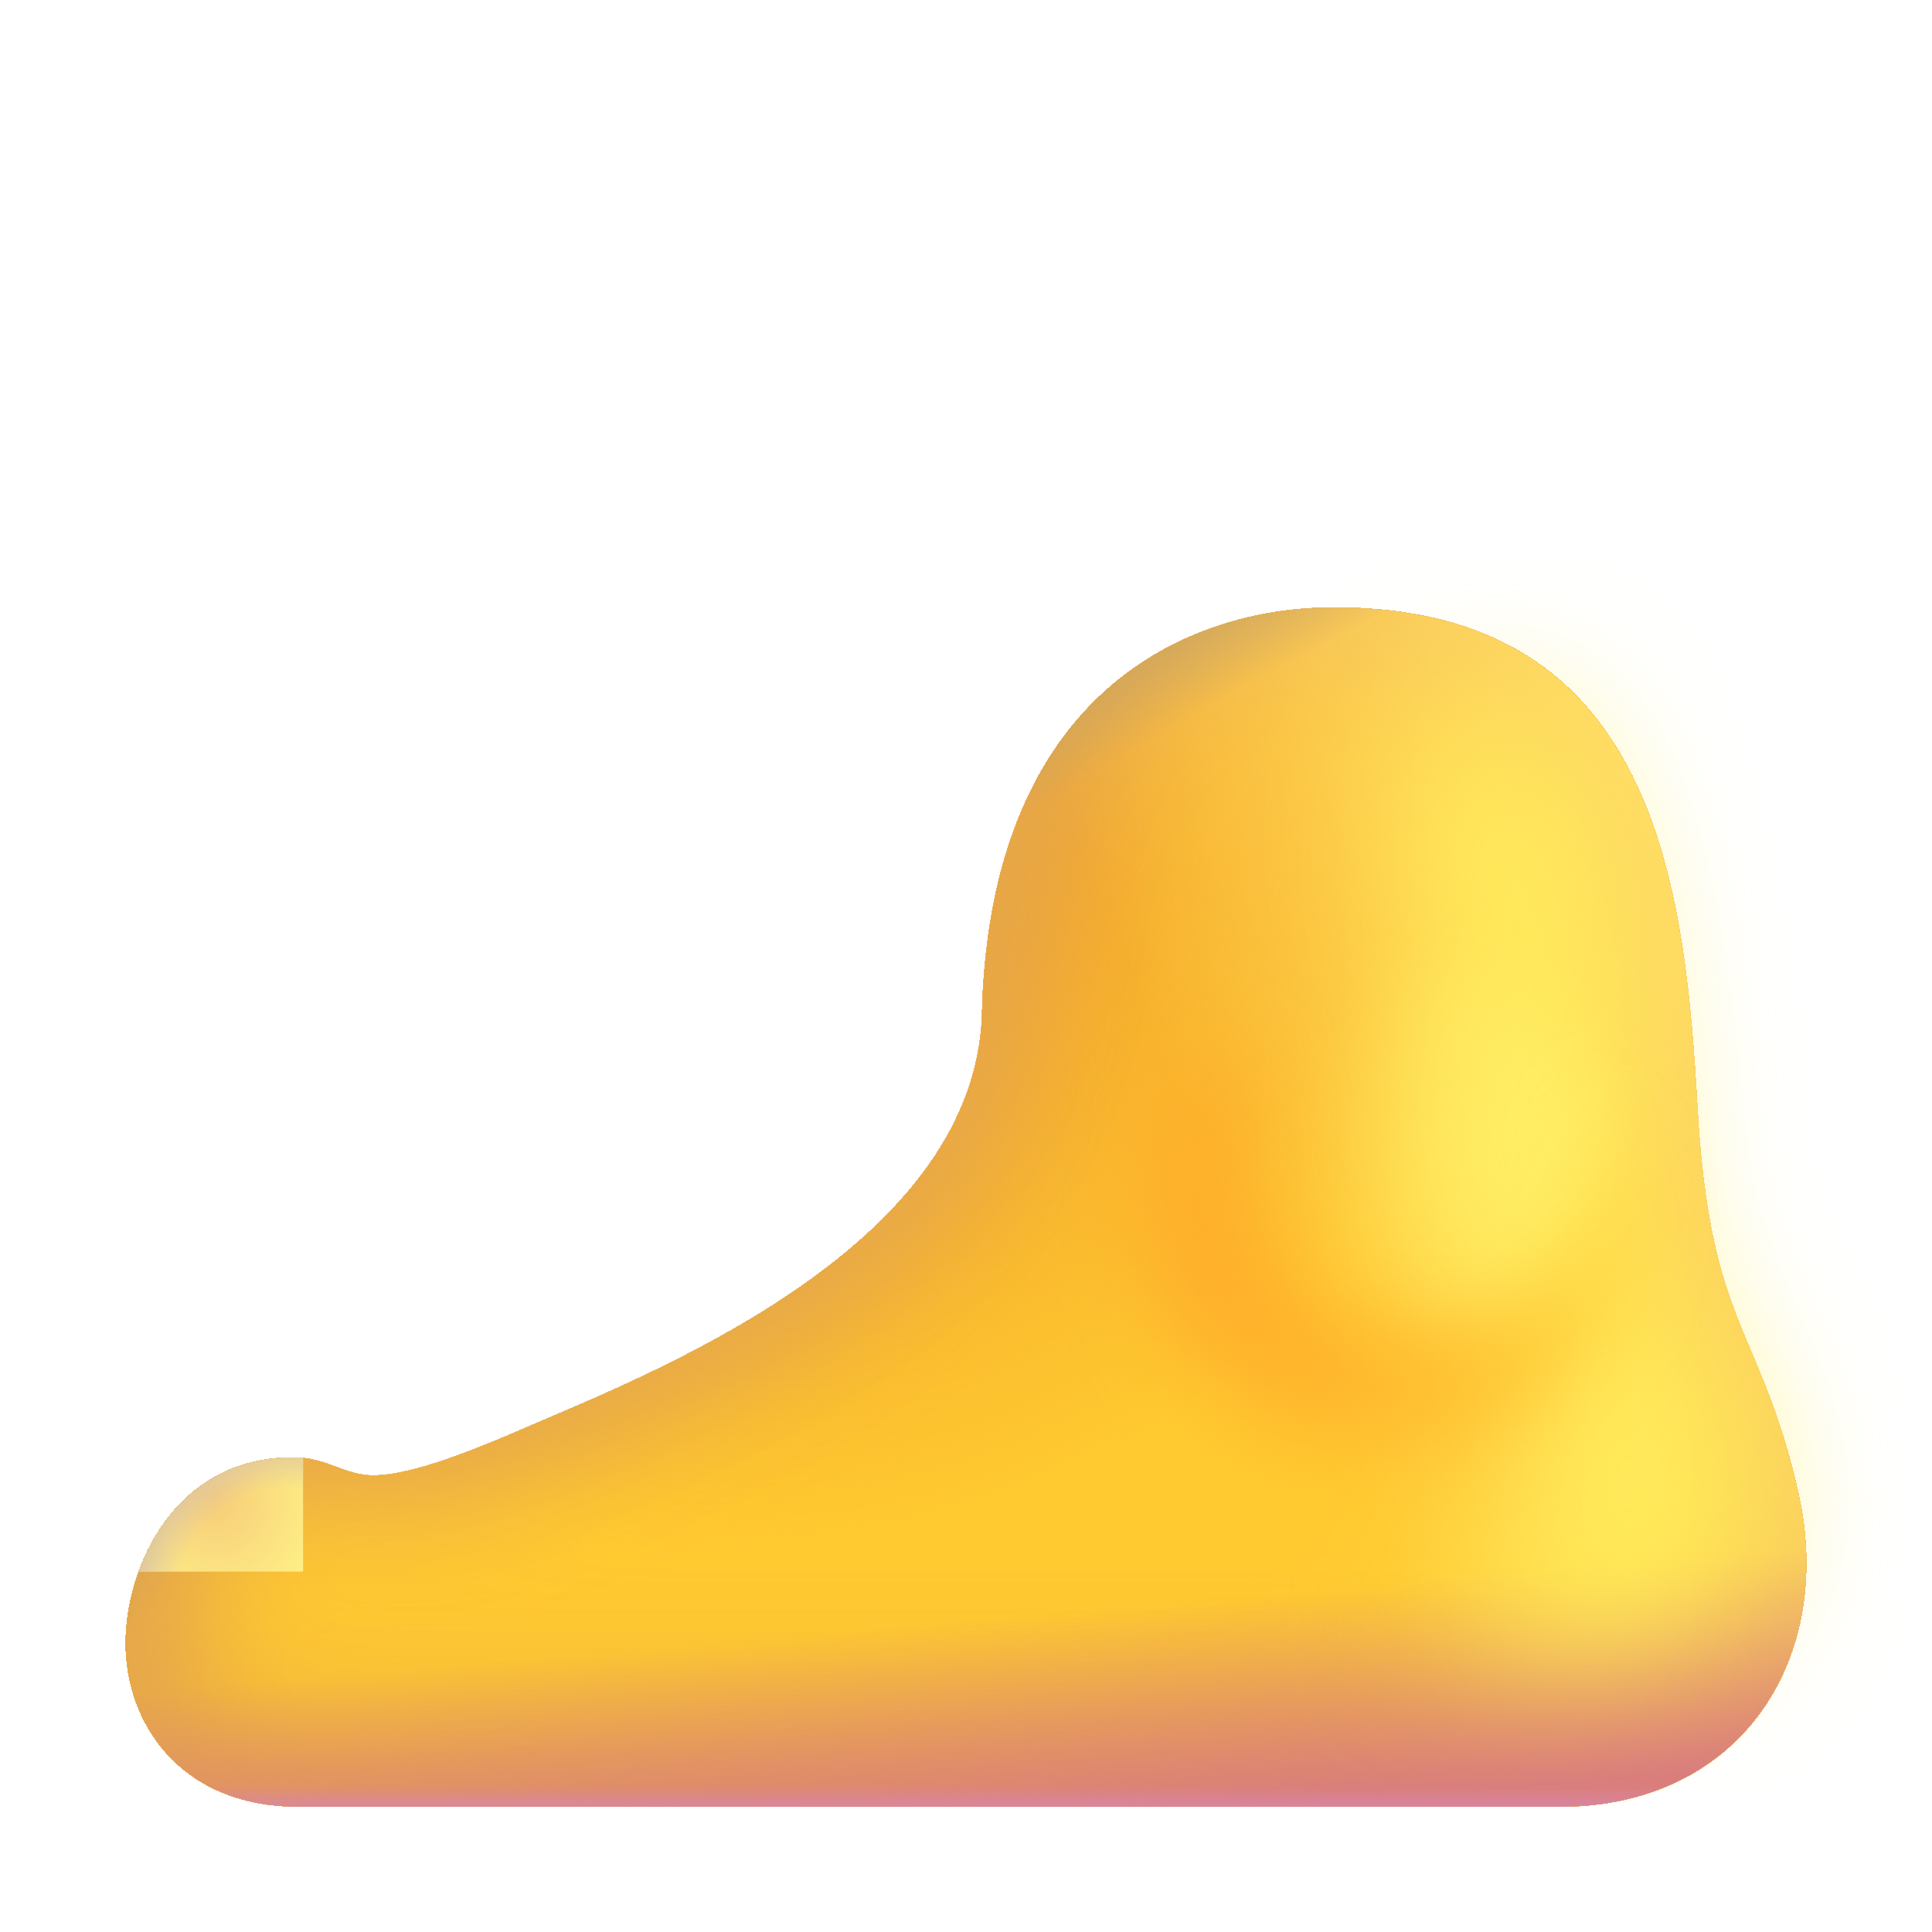
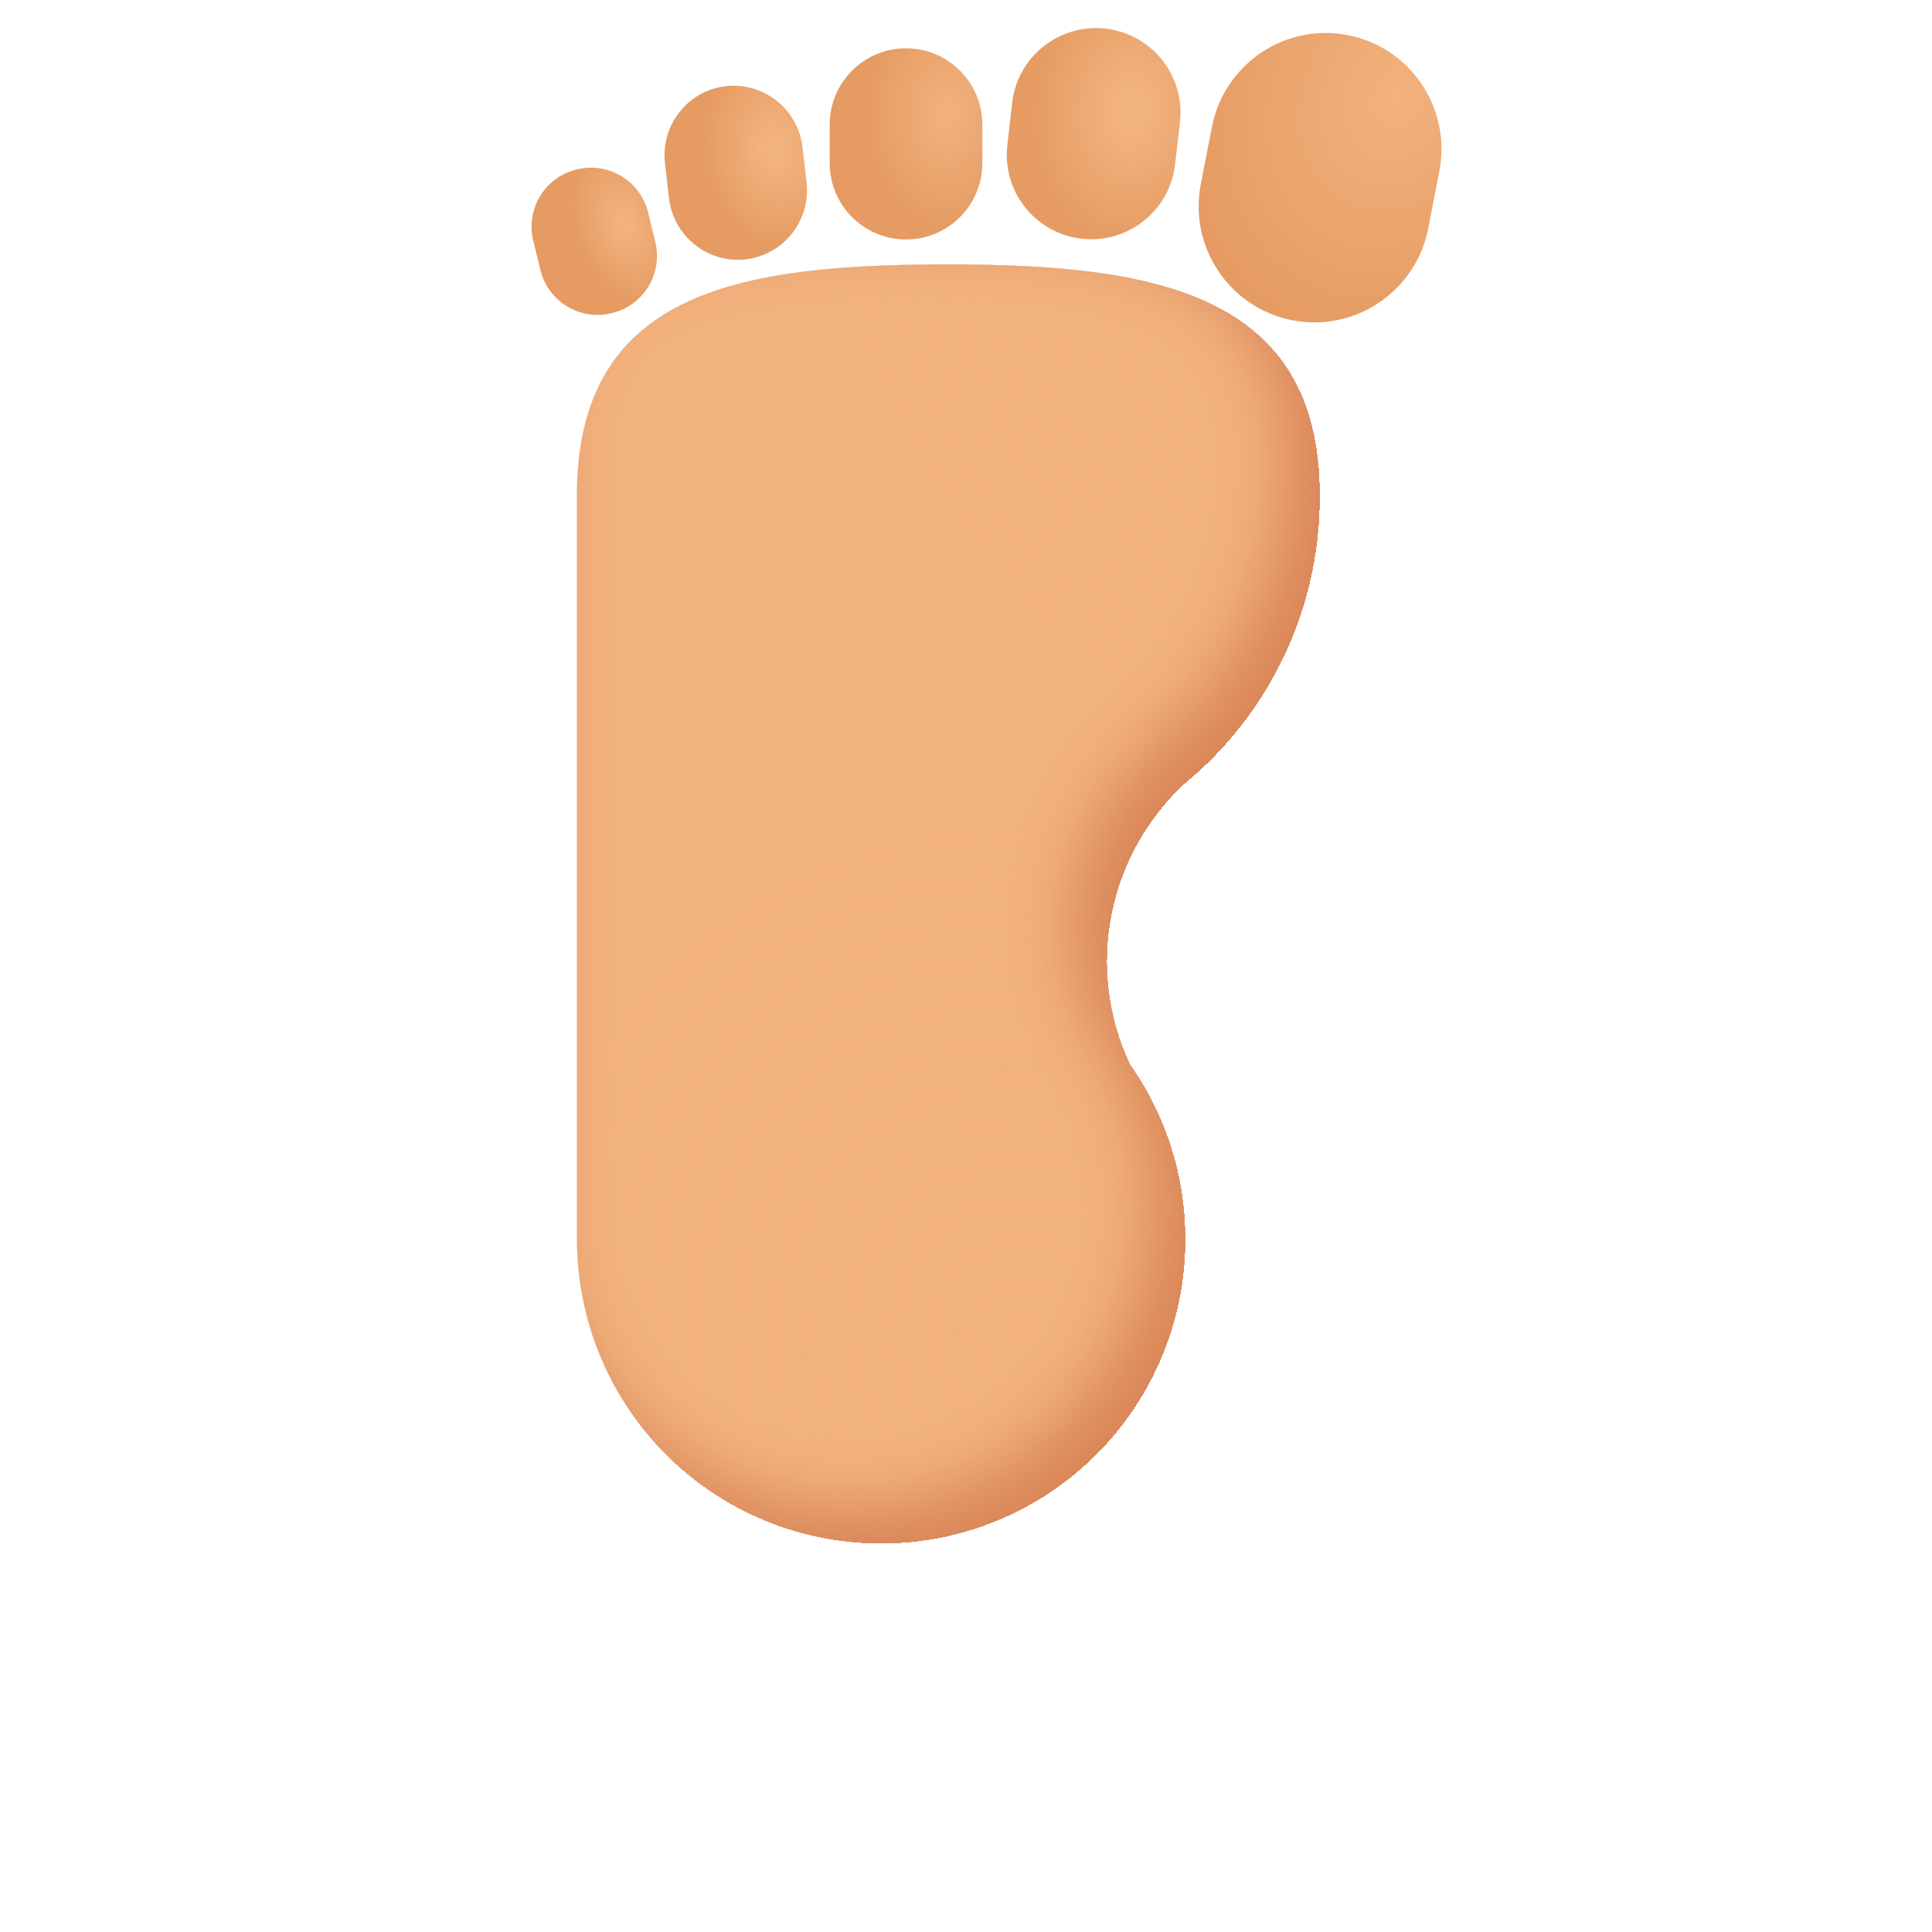
- <svg xmlns="http://www.w3.org/2000/svg" width="32" height="32" viewBox="0 0 32 32" fill="none">
-   <g filter="url(#filter0_ii_0_19)">
-     <path d="M29.783 24.724C29.165 21.993 28.321 21.998 28.114 18.359C27.907 14.721 27.442 10.062 22.098 10.062C19.661 10.062 16.456 11.476 16.27 16.656C16.27 20.358 11.52 22.453 9.125 23.47C8.332 23.807 6.969 24.438 6.177 24.438C5.708 24.438 5.388 24.131 4.848 24.141C2.911 24.141 2.083 25.938 2.083 27.219C2.083 28.5 2.954 29.924 4.955 29.924C6.335 29.924 22.823 29.924 25.833 29.924C28.844 29.924 30.401 27.455 29.783 24.724Z" fill="#FFCA30" />
-     <path d="M29.783 24.724C29.165 21.993 28.321 21.998 28.114 18.359C27.907 14.721 27.442 10.062 22.098 10.062C19.661 10.062 16.456 11.476 16.27 16.656C16.27 20.358 11.52 22.453 9.125 23.47C8.332 23.807 6.969 24.438 6.177 24.438C5.708 24.438 5.388 24.131 4.848 24.141C2.911 24.141 2.083 25.938 2.083 27.219C2.083 28.5 2.954 29.924 4.955 29.924C6.335 29.924 22.823 29.924 25.833 29.924C28.844 29.924 30.401 27.455 29.783 24.724Z" fill="url(#paint0_radial_0_19)" />
+ <svg xmlns="http://www.w3.org/2000/svg" width="32" height="32" viewBox="0.4 1.6 16 28.6" fill="none">
+   <g filter="url(#filter0_i_5559_20992)">
+     <path d="M13.632 8.935C13.632 5.935 11.172 5.515 8.132 5.515C5.092 5.515 2.702 5.895 2.642 8.825V19.935C2.641 20.643 2.806 21.341 3.125 21.973C3.444 22.604 3.907 23.152 4.477 23.571C5.048 23.99 5.709 24.269 6.407 24.384C7.105 24.5 7.821 24.449 8.496 24.236C9.171 24.024 9.786 23.654 10.291 23.159C10.797 22.664 11.178 22.056 11.405 21.386C11.632 20.716 11.697 20.001 11.596 19.301C11.495 18.6 11.229 17.934 10.822 17.355C10.498 16.665 10.402 15.89 10.548 15.143C10.693 14.395 11.073 13.713 11.632 13.195V13.195C12.26 12.678 12.766 12.027 13.112 11.29C13.458 10.553 13.635 9.749 13.632 8.935V8.935Z" fill="#F2B27E" />
+     <path d="M13.632 8.935C13.632 5.935 11.172 5.515 8.132 5.515C5.092 5.515 2.702 5.895 2.642 8.825V19.935C2.641 20.643 2.806 21.341 3.125 21.973C3.444 22.604 3.907 23.152 4.477 23.571C5.048 23.99 5.709 24.269 6.407 24.384C7.105 24.5 7.821 24.449 8.496 24.236C9.171 24.024 9.786 23.654 10.291 23.159C10.797 22.664 11.178 22.056 11.405 21.386C11.632 20.716 11.697 20.001 11.596 19.301C11.495 18.6 11.229 17.934 10.822 17.355C10.498 16.665 10.402 15.89 10.548 15.143C10.693 14.395 11.073 13.713 11.632 13.195V13.195C12.26 12.678 12.766 12.027 13.112 11.29C13.458 10.553 13.635 9.749 13.632 8.935V8.935Z" fill="url(#paint0_radial_5559_20992)" />
+     <path d="M13.632 8.935C13.632 5.935 11.172 5.515 8.132 5.515C5.092 5.515 2.702 5.895 2.642 8.825V19.935C2.641 20.643 2.806 21.341 3.125 21.973C3.444 22.604 3.907 23.152 4.477 23.571C5.048 23.99 5.709 24.269 6.407 24.384C7.105 24.5 7.821 24.449 8.496 24.236C9.171 24.024 9.786 23.654 10.291 23.159C10.797 22.664 11.178 22.056 11.405 21.386C11.632 20.716 11.697 20.001 11.596 19.301C11.495 18.6 11.229 17.934 10.822 17.355C10.498 16.665 10.402 15.89 10.548 15.143C10.693 14.395 11.073 13.713 11.632 13.195V13.195C12.26 12.678 12.766 12.027 13.112 11.29C13.458 10.553 13.635 9.749 13.632 8.935V8.935Z" fill="url(#paint1_radial_5559_20992)" />
  </g>
-   <path d="M29.783 24.724C29.165 21.993 28.321 21.998 28.114 18.359C27.907 14.721 27.442 10.062 22.098 10.062C19.661 10.062 16.456 11.476 16.27 16.656C16.27 20.358 11.52 22.453 9.125 23.47C8.332 23.807 6.969 24.438 6.177 24.438C5.708 24.438 5.388 24.131 4.848 24.141C2.911 24.141 2.083 25.938 2.083 27.219C2.083 28.5 2.954 29.924 4.955 29.924C6.335 29.924 22.823 29.924 25.833 29.924C28.844 29.924 30.401 27.455 29.783 24.724Z" fill="url(#paint1_linear_0_19)" />
-   <path d="M29.783 24.724C29.165 21.993 28.321 21.998 28.114 18.359C27.907 14.721 27.442 10.062 22.098 10.062C19.661 10.062 16.456 11.476 16.27 16.656C16.27 20.358 11.52 22.453 9.125 23.47C8.332 23.807 6.969 24.438 6.177 24.438C5.708 24.438 5.388 24.131 4.848 24.141C2.911 24.141 2.083 25.938 2.083 27.219C2.083 28.5 2.954 29.924 4.955 29.924C6.335 29.924 22.823 29.924 25.833 29.924C28.844 29.924 30.401 27.455 29.783 24.724Z" fill="url(#paint2_linear_0_19)" />
-   <path d="M29.783 24.724C29.165 21.993 28.321 21.998 28.114 18.359C27.907 14.721 27.442 10.062 22.098 10.062C19.661 10.062 16.456 11.476 16.27 16.656C16.27 20.358 11.52 22.453 9.125 23.47C8.332 23.807 6.969 24.438 6.177 24.438C5.708 24.438 5.388 24.131 4.848 24.141C2.911 24.141 2.083 25.938 2.083 27.219C2.083 28.5 2.954 29.924 4.955 29.924C6.335 29.924 22.823 29.924 25.833 29.924C28.844 29.924 30.401 27.455 29.783 24.724Z" fill="url(#paint3_linear_0_19)" />
-   <path d="M29.783 24.724C29.165 21.993 28.321 21.998 28.114 18.359C27.907 14.721 27.442 10.062 22.098 10.062C19.661 10.062 16.456 11.476 16.27 16.656C16.27 20.358 11.52 22.453 9.125 23.47C8.332 23.807 6.969 24.438 6.177 24.438C5.708 24.438 5.388 24.131 4.848 24.141C2.911 24.141 2.083 25.938 2.083 27.219C2.083 28.5 2.954 29.924 4.955 29.924C6.335 29.924 22.823 29.924 25.833 29.924C28.844 29.924 30.401 27.455 29.783 24.724Z" fill="url(#paint4_radial_0_19)" />
-   <g filter="url(#filter1_f_0_19)">
-     <path d="M24.788 11.839C23.842 11.839 23.152 12.968 23.402 13.88C23.793 15.305 24.025 16.976 24.084 18.021C24.186 19.802 24.479 20.493 24.805 21.26C25.012 21.748 25.232 22.267 25.425 23.116C25.922 25.302 24.671 27.278 22.253 27.278H25.902C26.712 27.278 29.847 27.278 28.603 23.559C28.38 23.086 28.13 22.619 27.911 22.212C27.704 21.828 27.526 21.497 27.426 21.26C27.1 20.493 27.033 19.802 26.931 18.021C26.849 16.575 26.436 13.93 25.73 12.398C25.564 12.037 25.186 11.839 24.788 11.839V11.839Z" fill="#FFEE5C" />
-   </g>
-   <path fill-rule="evenodd" clip-rule="evenodd" d="M2.298 26.031H5.02V24.148C4.965 24.142 4.908 24.14 4.848 24.141C3.472 24.141 2.656 25.047 2.298 26.031Z" fill="url(#paint5_radial_0_19)" />
-   <path fill-rule="evenodd" clip-rule="evenodd" d="M2.298 26.031H5.02V24.148C4.965 24.142 4.908 24.14 4.848 24.141C3.472 24.141 2.656 25.047 2.298 26.031Z" fill="url(#paint6_radial_0_19)" />
-   <g filter="url(#filter2_f_0_19)">
-     <circle cx="23.426" cy="19.085" r="3.086" fill="url(#paint7_radial_0_19)" />
-   </g>
-   <g filter="url(#filter3_f_0_19)">
-     <path d="M20.055 17.478C19.895 17.478 19.743 17.552 19.655 17.685C19.241 18.311 19 19.061 19 19.868C19 22.057 20.775 23.832 22.964 23.832C25.153 23.832 26.928 22.057 26.928 19.868C26.928 19.16 26.742 18.495 26.417 17.919C26.581 18.296 26.672 18.712 26.672 19.15C26.672 20.854 25.29 22.235 23.586 22.235C21.882 22.235 20.5 20.854 20.5 19.15C20.5 18.866 20.539 18.591 20.611 18.33C20.718 17.94 20.459 17.478 20.055 17.478V17.478Z" fill="url(#paint8_linear_0_19)" />
-   </g>
+   <path d="M15.407 4.135C15.588 3.203 14.981 2.3 14.052 2.12C13.122 1.939 12.221 2.548 12.04 3.481L11.876 4.325C11.695 5.258 12.301 6.16 13.231 6.341C14.161 6.521 15.062 5.912 15.243 4.979L15.407 4.135Z" fill="url(#paint2_radial_5559_20992)" />
+   <path d="M11.567 3.408C11.646 2.723 11.154 2.103 10.468 2.024C9.782 1.945 9.162 2.437 9.083 3.123L9.012 3.749C8.933 4.435 9.425 5.055 10.111 5.134C10.797 5.212 11.417 4.72 11.495 4.034L11.567 3.408Z" fill="url(#paint3_radial_5559_20992)" />
+   <path d="M8.642 3.445C8.642 2.821 8.136 2.315 7.512 2.315C6.888 2.315 6.382 2.821 6.382 3.445V4.015C6.382 4.639 6.888 5.145 7.512 5.145C8.136 5.145 8.642 4.639 8.642 4.015V3.445Z" fill="url(#paint4_radial_5559_20992)" />
+   <path d="M5.98 3.782C5.915 3.217 5.407 2.811 4.844 2.876C4.282 2.94 3.879 3.451 3.944 4.016L4.003 4.532C4.068 5.097 4.576 5.503 5.139 5.439C5.701 5.374 6.104 4.864 6.04 4.298L5.98 3.782Z" fill="url(#paint5_radial_5559_20992)" />
+   <path d="M2.643 4.107L2.633 4.109C2.167 4.223 1.88 4.693 1.994 5.16L2.1 5.597C2.214 6.064 2.684 6.35 3.151 6.237L3.161 6.234C3.628 6.121 3.914 5.65 3.801 5.183L3.694 4.746C3.581 4.279 3.11 3.993 2.643 4.107Z" fill="url(#paint6_radial_5559_20992)" />
+   <g filter="url(#filter1_i_5559_20992)">
+ 
+ 
+ 
+ 
+ </g>
  <defs>
-     <filter id="filter0_ii_0_19" x="2.083" y="9.063" width="28.334" height="21.361" filterUnits="userSpaceOnUse" color-interpolation-filters="sRGB">
+     <filter id="filter0_i_5559_20992" x="2.142" y="5.015" width="11.49" height="19.43" filterUnits="userSpaceOnUse" color-interpolation-filters="sRGB">
      <feFlood flood-opacity="0" result="BackgroundImageFix" />
      <feBlend mode="normal" in="SourceGraphic" in2="BackgroundImageFix" result="shape" />
      <feColorMatrix in="SourceAlpha" type="matrix" values="0 0 0 0 0 0 0 0 0 0 0 0 0 0 0 0 0 0 127 0" result="hardAlpha" />
-       <feOffset dy="-1" />
-       <feGaussianBlur stdDeviation="1.5" />
+       <feOffset dx="-0.5" dy="-0.5" />
+       <feGaussianBlur stdDeviation="0.5" />
      <feComposite in2="hardAlpha" operator="arithmetic" k2="-1" k3="1" />
-       <feColorMatrix type="matrix" values="0 0 0 0 0.894 0 0 0 0 0.631 0 0 0 0 0.294 0 0 0 1 0" />
-       <feBlend mode="normal" in2="shape" result="effect1_innerShadow_0_19" />
-       <feColorMatrix in="SourceAlpha" type="matrix" values="0 0 0 0 0 0 0 0 0 0 0 0 0 0 0 0 0 0 127 0" result="hardAlpha" />
-       <feOffset dx="0.5" dy="0.5" />
-       <feGaussianBlur stdDeviation="1" />
-       <feComposite in2="hardAlpha" operator="arithmetic" k2="-1" k3="1" />
-       <feColorMatrix type="matrix" values="0 0 0 0 0.902 0 0 0 0 0.659 0 0 0 0 0.294 0 0 0 1 0" />
-       <feBlend mode="normal" in2="effect1_innerShadow_0_19" result="effect2_innerShadow_0_19" />
+       <feColorMatrix type="matrix" values="0 0 0 0 0.85 0 0 0 0 0.52 0 0 0 0 0.34 0 0 0 1 0" />
+       <feBlend mode="normal" in2="shape" result="effect1_innerShadow_5559_20992" />
    </filter>
-     <filter id="filter1_f_0_19" x="19.753" y="9.34" width="11.639" height="20.439" filterUnits="userSpaceOnUse" color-interpolation-filters="sRGB">
+     <filter id="filter1_i_5559_20992" x="17.863" y="9.915" width="11.5" height="19.43" filterUnits="userSpaceOnUse" color-interpolation-filters="sRGB">
      <feFlood flood-opacity="0" result="BackgroundImageFix" />
      <feBlend mode="normal" in="SourceGraphic" in2="BackgroundImageFix" result="shape" />
-       <feGaussianBlur stdDeviation="1.25" result="effect1_foregroundBlur_0_19" />
+       <feColorMatrix in="SourceAlpha" type="matrix" values="0 0 0 0 0 0 0 0 0 0 0 0 0 0 0 0 0 0 127 0" result="hardAlpha" />
+       <feOffset dx="-0.5" dy="-0.5" />
+       <feGaussianBlur stdDeviation="0.5" />
+       <feComposite in2="hardAlpha" operator="arithmetic" k2="-1" k3="1" />
+       <feColorMatrix type="matrix" values="0 0 0 0 0.85 0 0 0 0 0.52 0 0 0 0 0.34 0 0 0 1 0" />
+       <feBlend mode="normal" in2="shape" result="effect1_innerShadow_5559_20992" />
    </filter>
-     <filter id="filter2_f_0_19" x="19.34" y="15" width="8.171" height="8.171" filterUnits="userSpaceOnUse" color-interpolation-filters="sRGB">
-       <feFlood flood-opacity="0" result="BackgroundImageFix" />
-       <feBlend mode="normal" in="SourceGraphic" in2="BackgroundImageFix" result="shape" />
-       <feGaussianBlur stdDeviation="0.5" result="effect1_foregroundBlur_0_19" />
-     </filter>
-     <filter id="filter3_f_0_19" x="17.5" y="15.978" width="10.928" height="9.354" filterUnits="userSpaceOnUse" color-interpolation-filters="sRGB">
-       <feFlood flood-opacity="0" result="BackgroundImageFix" />
-       <feBlend mode="normal" in="SourceGraphic" in2="BackgroundImageFix" result="shape" />
-       <feGaussianBlur stdDeviation="0.75" result="effect1_foregroundBlur_0_19" />
-     </filter>
-     <radialGradient id="paint0_radial_0_19" cx="0" cy="0" r="1" gradientUnits="userSpaceOnUse" gradientTransform="translate(14.3484 14.5) rotate(48.4239) scale(10.3599 12.3556)">
-       <stop offset="0.245" stop-color="#F4A82B" />
-       <stop offset="1" stop-color="#F4A82B" stop-opacity="0" />
+     <radialGradient id="paint0_radial_5559_20992" cx="0" cy="0" r="1" gradientUnits="userSpaceOnUse" gradientTransform="translate(9.28491 21.3274) rotate(-132.397) scale(7.78621 7.62968)">
+       <stop stop-color="#F2B27E" />
+       <stop offset="1" stop-color="#F2B27E" stop-opacity="0" />
    </radialGradient>
-     <linearGradient id="paint1_linear_0_19" x1="30.426" y1="21.304" x2="22.289" y2="24.668" gradientUnits="userSpaceOnUse">
-       <stop stop-color="#FFD864" />
-       <stop offset="1" stop-color="#FFD864" stop-opacity="0" />
-     </linearGradient>
-     <linearGradient id="paint2_linear_0_19" x1="16" y1="30.875" x2="15.651" y2="26.862" gradientUnits="userSpaceOnUse">
-       <stop offset="0.125" stop-color="#D97C7D" />
-       <stop offset="1" stop-color="#D97C7D" stop-opacity="0" />
-     </linearGradient>
-     <linearGradient id="paint3_linear_0_19" x1="16" y1="30.023" x2="16" y2="29.578" gradientUnits="userSpaceOnUse">
-       <stop stop-color="#D988A7" />
-       <stop offset="1" stop-color="#D988A7" stop-opacity="0" />
-     </linearGradient>
-     <radialGradient id="paint4_radial_0_19" cx="0" cy="0" r="1" gradientUnits="userSpaceOnUse" gradientTransform="translate(27.6095 28.1113) rotate(-121.741) scale(19.7821 38.1448)">
-       <stop offset="0.91" stop-color="#C8A261" stop-opacity="0" />
-       <stop offset="1" stop-color="#C8A261" />
+     <radialGradient id="paint1_radial_5559_20992" cx="0" cy="0" r="1" gradientUnits="userSpaceOnUse" gradientTransform="translate(12.6599 6.82745) rotate(139.475) scale(5.09787 7.49367)">
+       <stop stop-color="#F2B27E" />
+       <stop offset="1" stop-color="#F2B27E" stop-opacity="0" />
    </radialGradient>
-     <radialGradient id="paint5_radial_0_19" cx="0" cy="0" r="1" gradientUnits="userSpaceOnUse" gradientTransform="translate(3.52988 24.8061) rotate(64.0663) scale(2.23511 2.0404)">
-       <stop stop-color="#F7CC79" />
-       <stop offset="1" stop-color="#FFF487" />
+     <radialGradient id="paint2_radial_5559_20992" cx="0" cy="0" r="1" gradientUnits="userSpaceOnUse" gradientTransform="translate(14.7849 3.04623) rotate(115.71) scale(3.74583 2.98795)">
+       <stop stop-color="#F2B27E" />
+       <stop offset="1" stop-color="#E59B62" />
    </radialGradient>
-     <radialGradient id="paint6_radial_0_19" cx="0" cy="0" r="1" gradientUnits="userSpaceOnUse" gradientTransform="translate(4.59753 26.2953) rotate(-135.291) scale(2.2325 2.44741)">
-       <stop offset="0.703" stop-color="#DFC79F" stop-opacity="0" />
-       <stop offset="1" stop-color="#DFC79F" />
+     <radialGradient id="paint3_radial_5559_20992" cx="0" cy="0" r="1" gradientUnits="userSpaceOnUse" gradientTransform="translate(10.8474 3.2337) rotate(94.3747) scale(2.04843 1.49801)">
+       <stop offset="0.176" stop-color="#F2B27E" />
+       <stop offset="1" stop-color="#E59B62" />
    </radialGradient>
-     <radialGradient id="paint7_radial_0_19" cx="0" cy="0" r="1" gradientUnits="userSpaceOnUse" gradientTransform="translate(25.6119 19.0855) rotate(180) scale(3.65402 5.03515)">
-       <stop stop-color="#FFEF67" />
-       <stop offset="1" stop-color="#FFEF67" stop-opacity="0" />
+     <radialGradient id="paint4_radial_5559_20992" cx="0" cy="0" r="1" gradientUnits="userSpaceOnUse" gradientTransform="translate(8.10913 3.2962) rotate(90) scale(1.72656 1.21484)">
+       <stop stop-color="#F2B27E" />
+       <stop offset="1" stop-color="#E59B62" />
    </radialGradient>
-     <linearGradient id="paint8_linear_0_19" x1="27.694" y1="21.48" x2="20.522" y2="21.288" gradientUnits="userSpaceOnUse">
-       <stop stop-color="#FFCF31" />
-       <stop offset="1" stop-color="#FFAB2A" />
-     </linearGradient>
+     <radialGradient id="paint5_radial_5559_20992" cx="0" cy="0" r="1" gradientUnits="userSpaceOnUse" gradientTransform="translate(5.56616 3.81966) rotate(80.9807) scale(1.49505 1.09113)">
+       <stop offset="0.157" stop-color="#F2B27E" />
+       <stop offset="1" stop-color="#E59B62" />
+     </radialGradient>
+     <radialGradient id="paint6_radial_5559_20992" cx="0" cy="0" r="1" gradientUnits="userSpaceOnUse" gradientTransform="translate(3.3396 4.91341) rotate(73.0281) scale(1.25791 0.766539)">
+       <stop offset="0.095" stop-color="#F2B27E" />
+       <stop offset="1" stop-color="#E59B62" />
+     </radialGradient>
+     <radialGradient id="paint7_radial_5559_20992" cx="0" cy="0" r="1" gradientUnits="userSpaceOnUse" gradientTransform="translate(25.0116 26.2276) rotate(-132.423) scale(7.78944 7.63347)">
+       <stop stop-color="#F2B27E" />
+       <stop offset="1" stop-color="#F2B27E" stop-opacity="0" />
+     </radialGradient>
+     <radialGradient id="paint8_radial_5559_20992" cx="0" cy="0" r="1" gradientUnits="userSpaceOnUse" gradientTransform="translate(28.3897 11.7275) rotate(139.5) scale(5.10055 7.49656)">
+       <stop stop-color="#F2B27E" />
+       <stop offset="1" stop-color="#F2B27E" stop-opacity="0" />
+     </radialGradient>
+     <radialGradient id="paint9_radial_5559_20992" cx="0" cy="0" r="1" gradientUnits="userSpaceOnUse" gradientTransform="translate(21.0974 21.265) rotate(2.7927) scale(7.69664 23.4584)">
+       <stop offset="0.713" stop-color="#F2B27E" stop-opacity="0" />
+       <stop offset="1" stop-color="#F2B27E" />
+     </radialGradient>
+     <radialGradient id="paint10_radial_5559_20992" cx="0" cy="0" r="1" gradientUnits="userSpaceOnUse" gradientTransform="translate(19.1912 8.13998) rotate(78.6714) scale(3.49988 2.79176)">
+       <stop offset="0.079" stop-color="#F2B27E" />
+       <stop offset="1" stop-color="#E59B62" />
+     </radialGradient>
+     <radialGradient id="paint11_radial_5559_20992" cx="0" cy="0" r="1" gradientUnits="userSpaceOnUse" gradientTransform="translate(22.6599 8.13998) rotate(171.441) scale(2.24374 2.14485)">
+       <stop offset="0.163" stop-color="#F2B27E" />
+       <stop offset="1" stop-color="#E59B62" />
+     </radialGradient>
+     <radialGradient id="paint12_radial_5559_20992" cx="0" cy="0" r="1" gradientUnits="userSpaceOnUse" gradientTransform="translate(25.3474 8.32745) rotate(175.986) scale(1.78563 1.76567)">
+       <stop offset="0.238" stop-color="#F2B27E" />
+       <stop offset="1" stop-color="#E59B62" />
+     </radialGradient>
+     <radialGradient id="paint13_radial_5559_20992" cx="0" cy="0" r="1" gradientUnits="userSpaceOnUse" gradientTransform="translate(27.6599 8.67123) rotate(-175.096) scale(1.82774 1.75294)">
+       <stop offset="0.157" stop-color="#F2B27E" />
+       <stop offset="1" stop-color="#E59B62" />
+     </radialGradient>
+     <radialGradient id="paint14_radial_5559_20992" cx="0" cy="0" r="1" gradientUnits="userSpaceOnUse" gradientTransform="translate(29.7537 10.061) rotate(-163.673) scale(1.49791 1.32428)">
+       <stop offset="0.235" stop-color="#F2B27E" />
+       <stop offset="1" stop-color="#E59B62" />
+     </radialGradient>
  </defs>
</svg>
